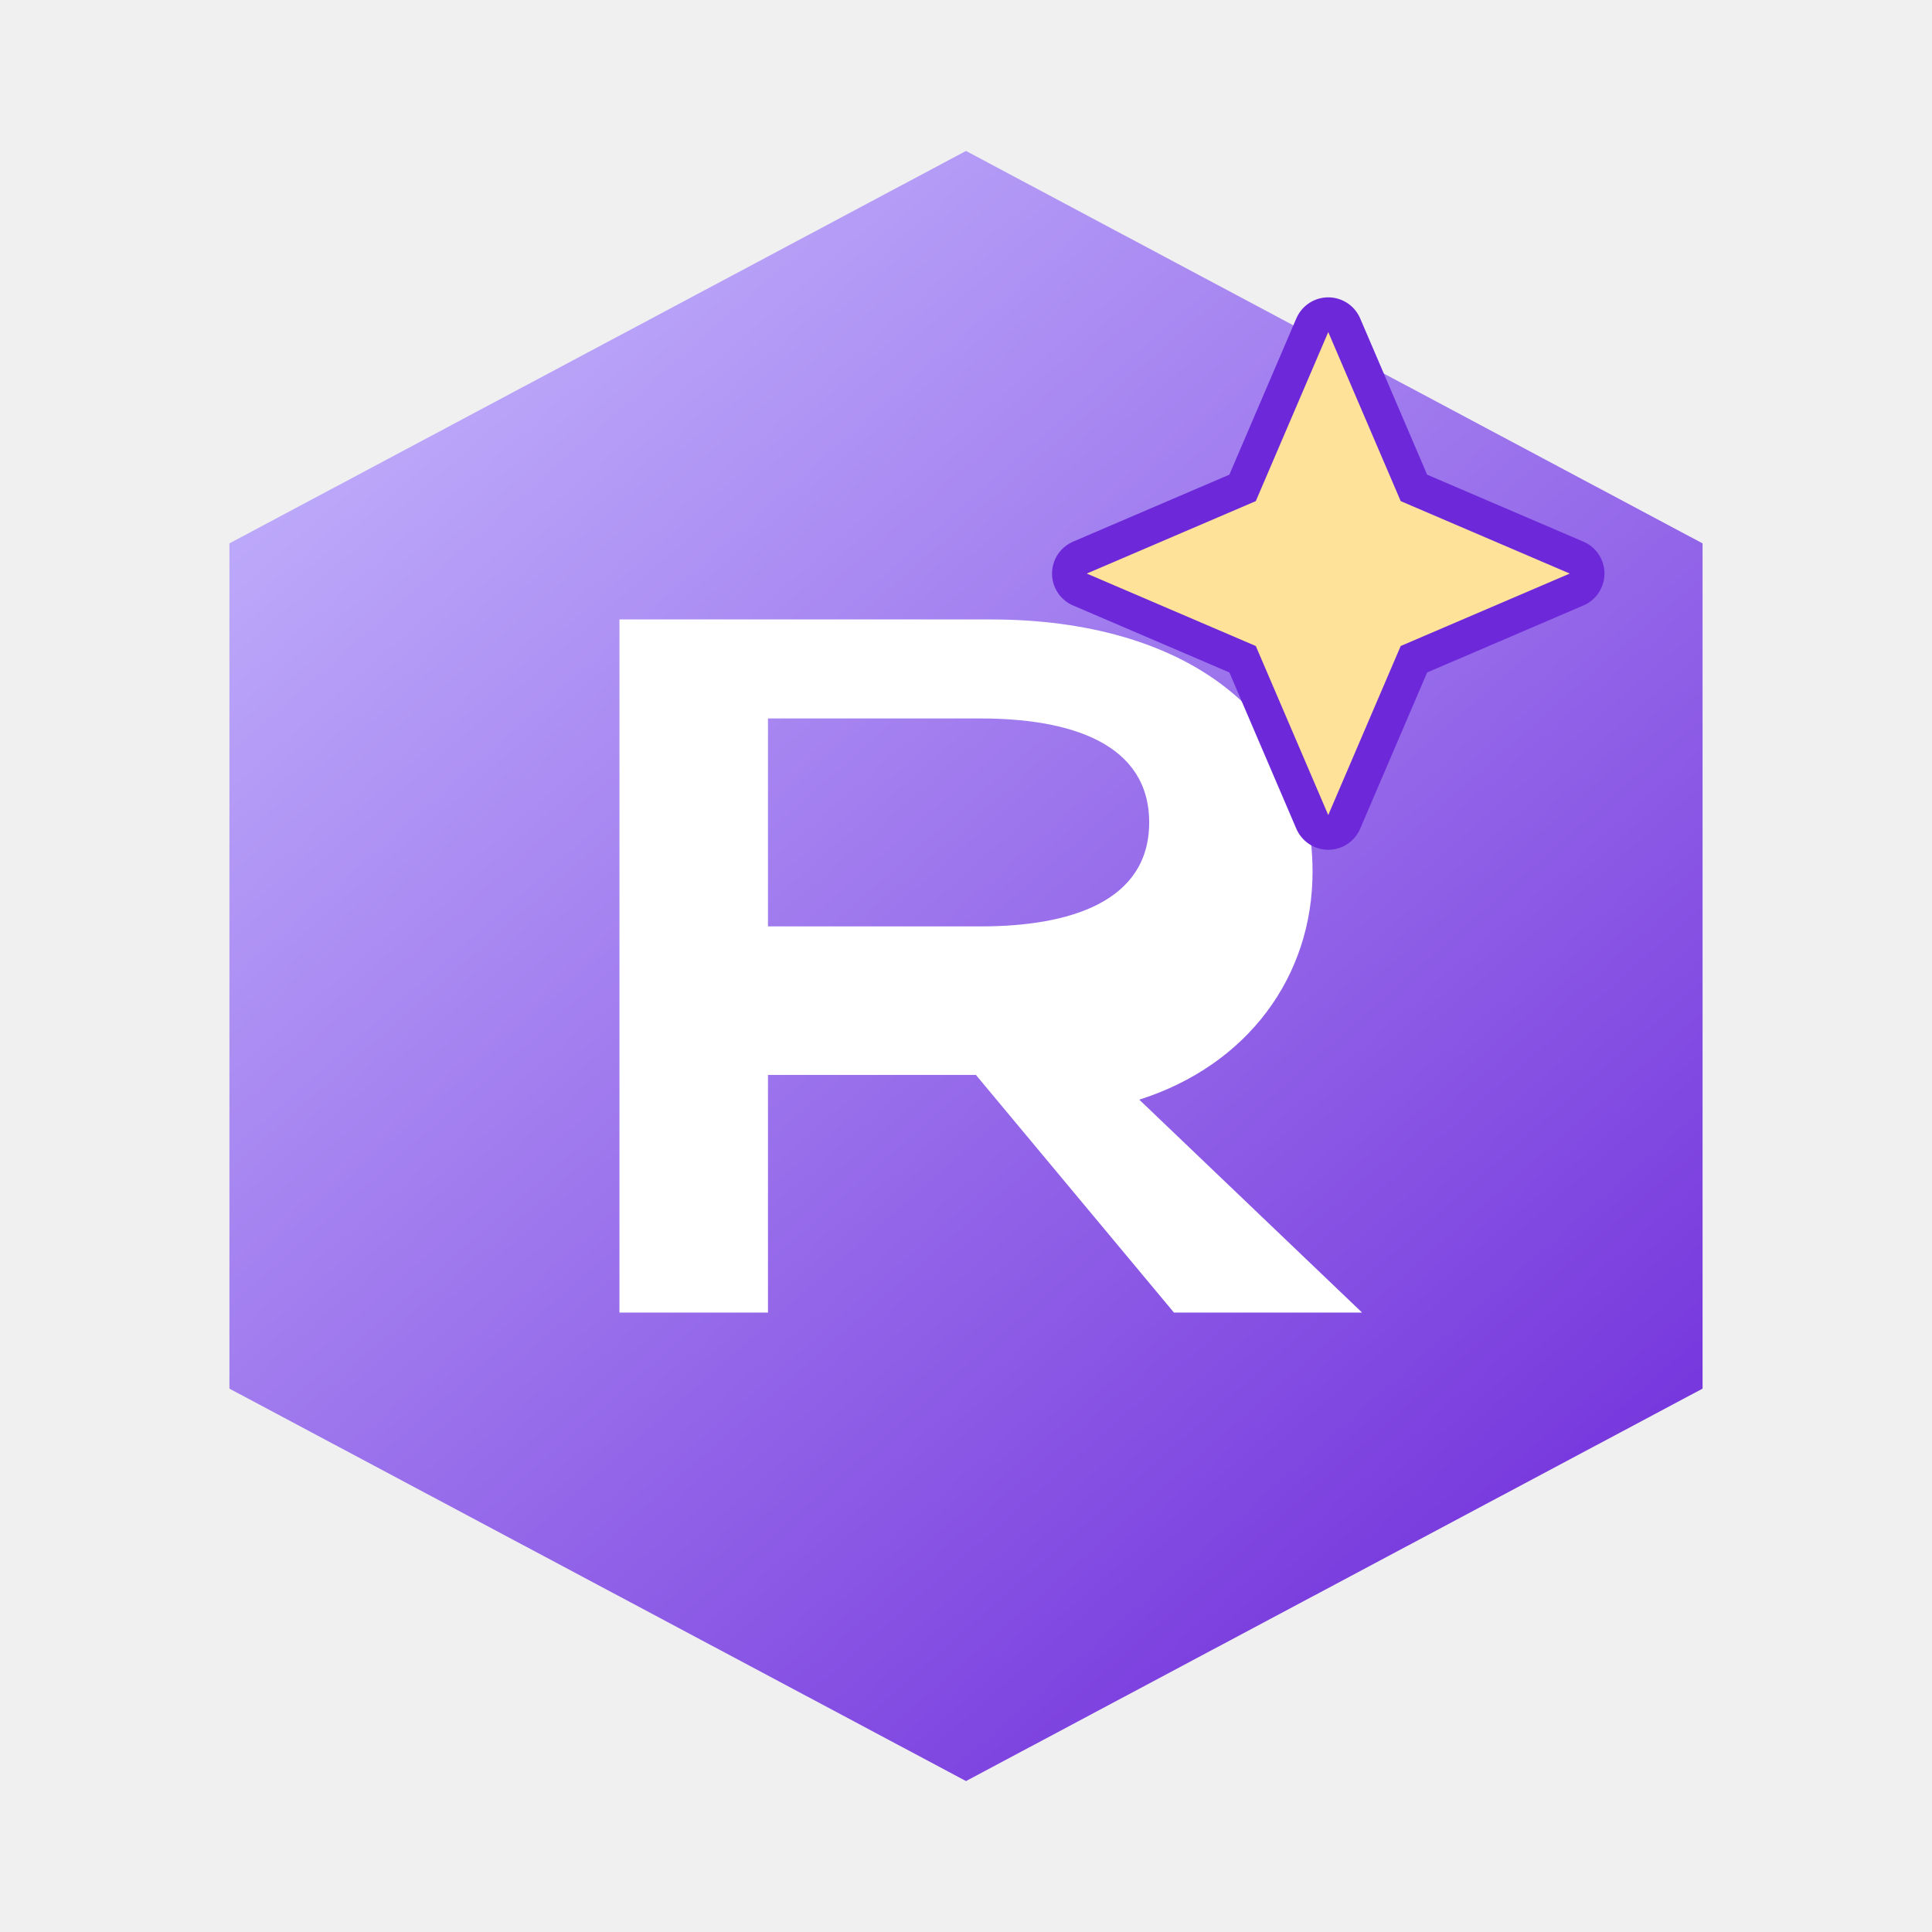
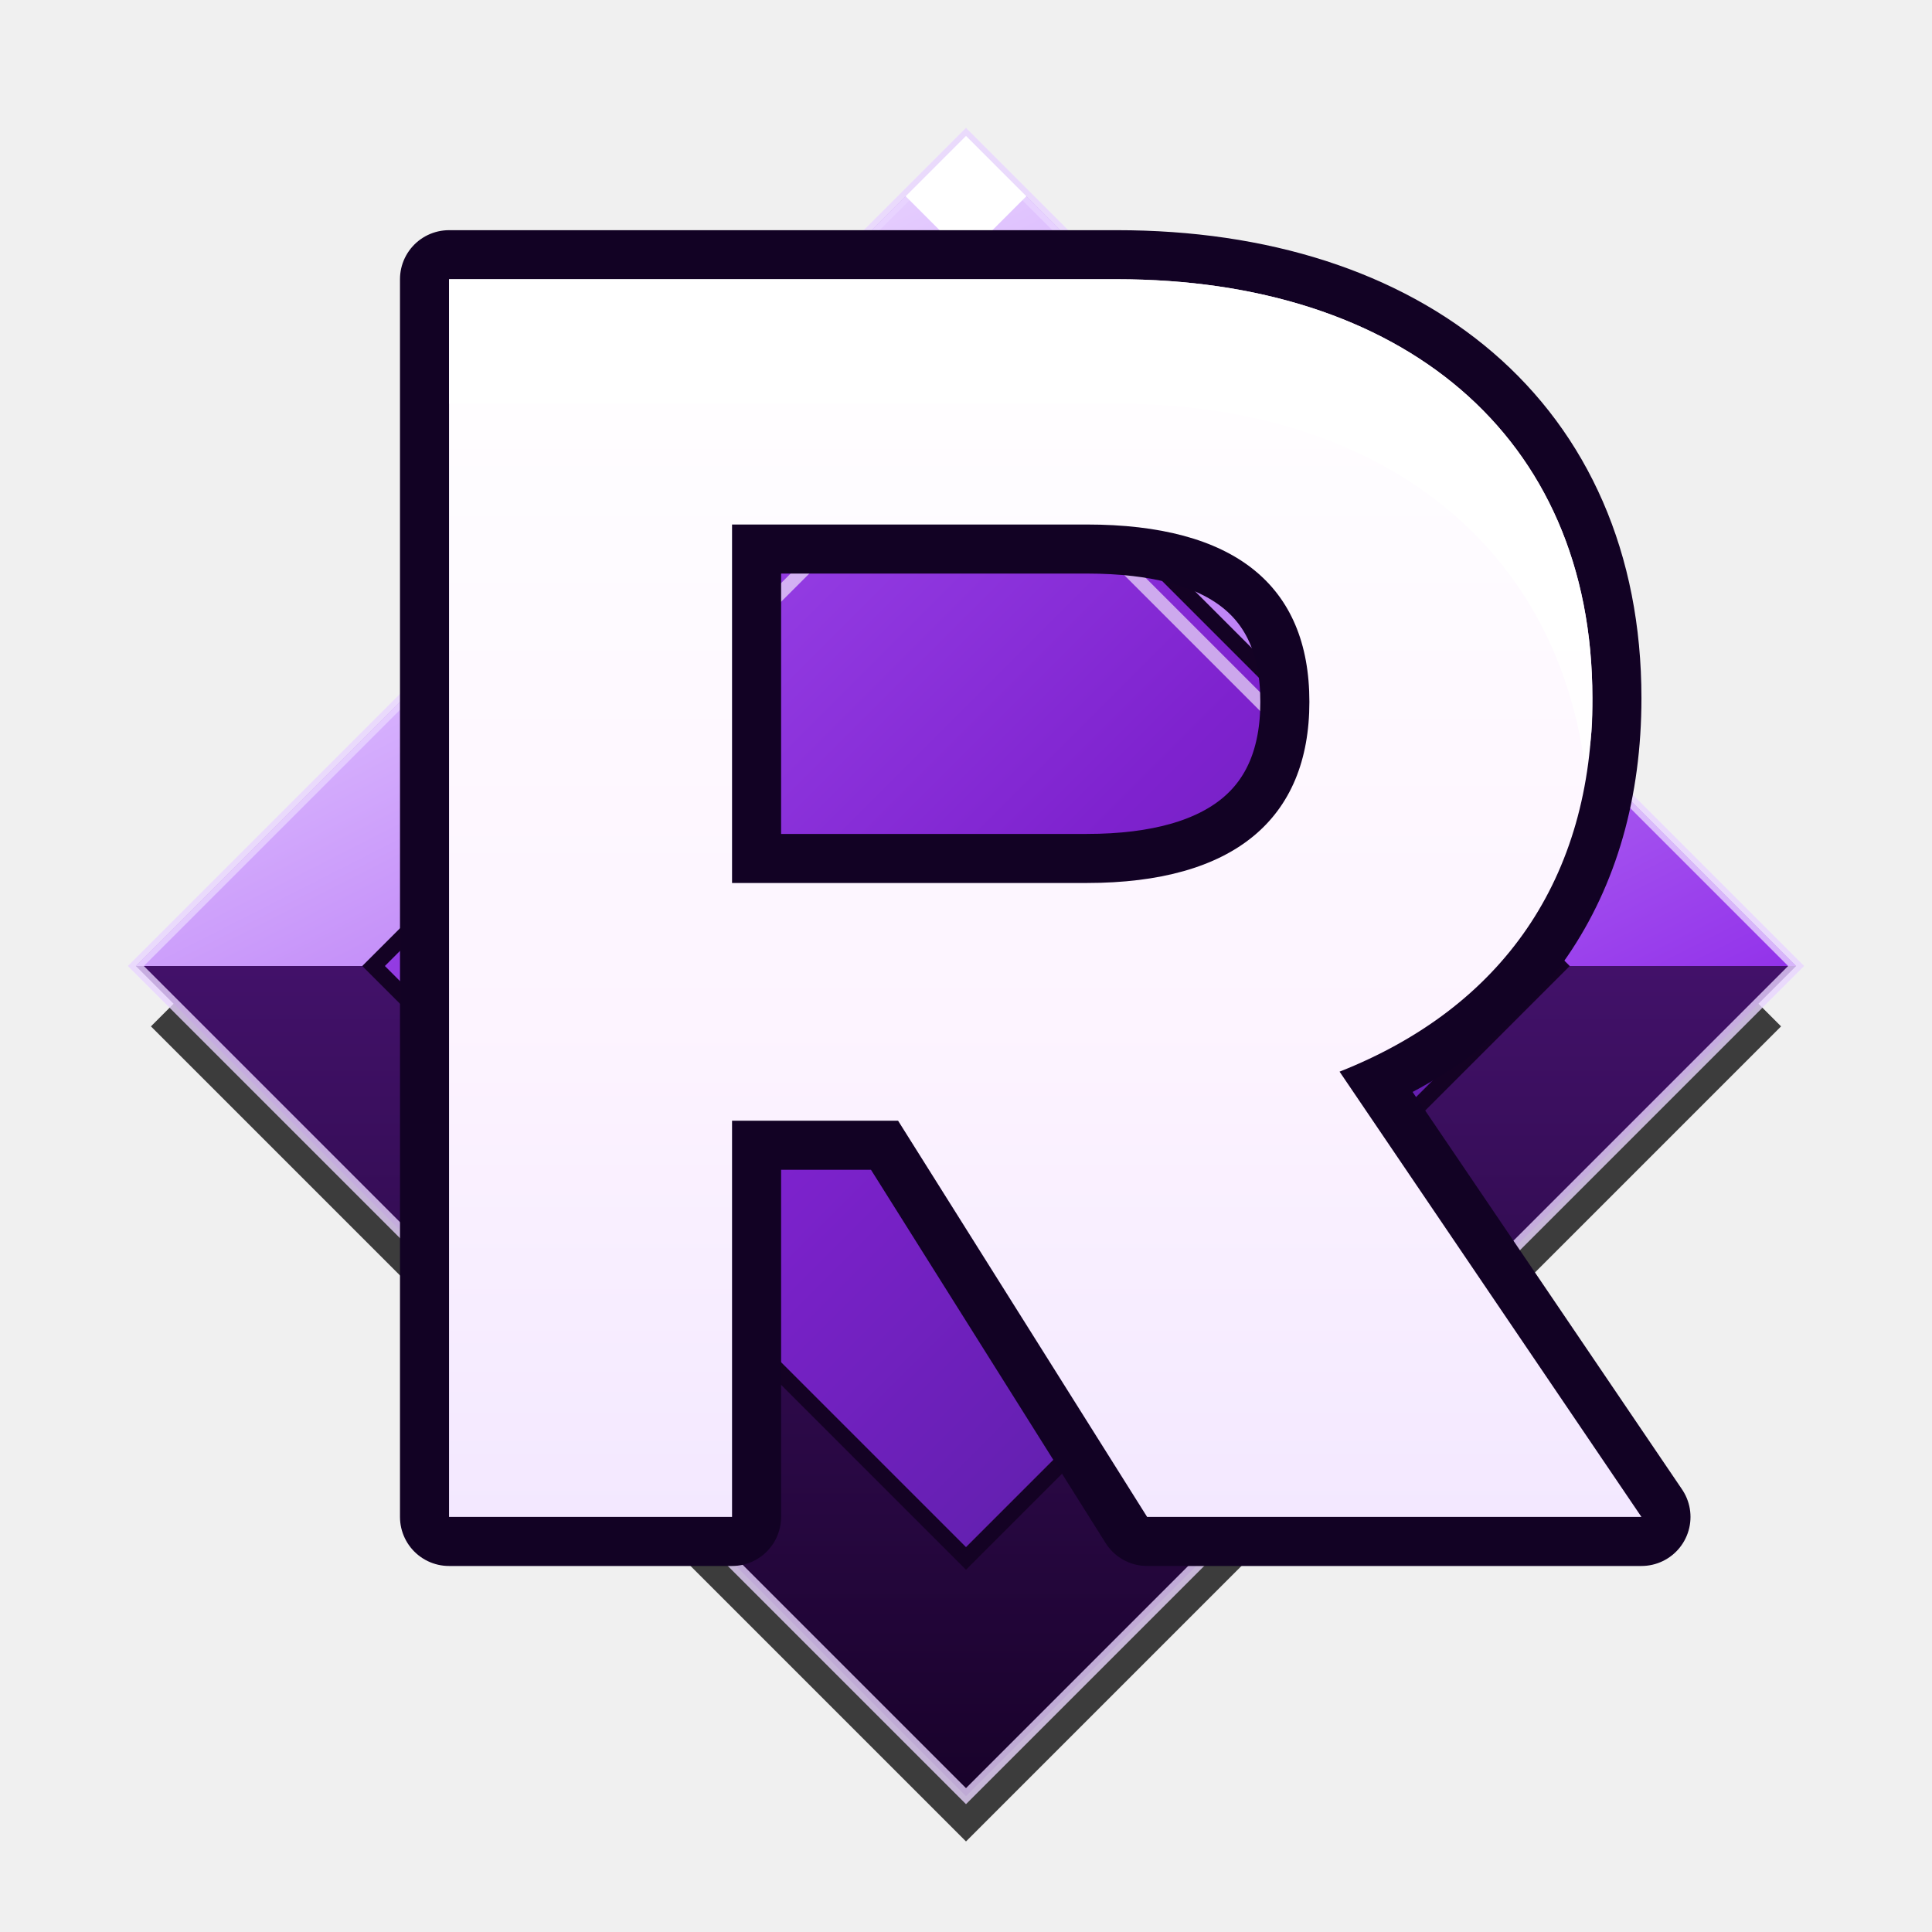
- <svg xmlns="http://www.w3.org/2000/svg" viewBox="0 0 32 32">
+ <svg xmlns="http://www.w3.org/2000/svg" width="512" height="512" viewBox="0 0 512 512">
  <defs>
-     <linearGradient id="icon-gradient" x1="5" y1="4" x2="27" y2="29" gradientUnits="userSpaceOnUse">
-       <stop stop-color="#c4b5fd" />
-       <stop offset="1" stop-color="#6d28d9" />
+     <path id="raw-r" d="M119 74h177c75 0 126 41 126 111 0 48-24 82-67 99l80 118H304l-66-105h-44v105H119V74Zm75 65v95h94c39 0 59-17 59-48 0-31-20-47-59-47h-94Z" />
+     <linearGradient id="c1-rim-t" x1="0" y1="0" x2="1" y2="1">
+       <stop offset="0%" stop-color="#ffffff" />
+       <stop offset="40%" stop-color="#d8b4fe" />
+       <stop offset="100%" stop-color="#9333ea" />
    </linearGradient>
+     <linearGradient id="c1-rim-b" x1="0" y1="0" x2="0" y2="1">
+       <stop offset="0%" stop-color="#6b21a8" />
+       <stop offset="100%" stop-color="#19022b" />
+     </linearGradient>
+     <linearGradient id="c1-center" x1="0" y1="0" x2="1" y2="1">
+       <stop offset="0%" stop-color="#a855f7" />
+       <stop offset="50%" stop-color="#7e22ce" />
+       <stop offset="100%" stop-color="#4c1d95" />
+     </linearGradient>
+     <linearGradient id="c1-r-gradient" x1="0" y1="0" x2="0" y2="1">
+       <stop offset="0%" stop-color="#ffffff" />
+       <stop offset="60%" stop-color="#fdf4ff" />
+       <stop offset="100%" stop-color="#f3e8ff" />
+     </linearGradient>
+     <symbol id="rhythia-final-logo" viewBox="0 0 512 512">
+       <polygon points="256,40 472,256 256,472 40,256" fill="#000000" opacity="0.75" transform="translate(0, 16)" />
+       <polygon points="256,36 476,256 256,476 36,256" fill="url(#c1-rim-b)" />
+       <polygon points="256,36 476,256 410,256 256,102 102,256 36,256" fill="url(#c1-rim-t)" />
+       <polygon points="256,36 476,256 256,476 36,256" fill="none" stroke="#e9d5ff" stroke-width="3" opacity="0.8" />
+       <polygon points="256,96 416,256 256,416 96,256" fill="#140224" />
+       <polygon points="256,102 410,256 256,410 102,256" fill="url(#c1-center)" />
+       <polyline points="108,256 256,108 404,256" fill="none" stroke="#ffffff" stroke-width="3.5" opacity="0.6" />
+       <polygon points="256,36 272,52 256,68 240,52" fill="#ffffff" />
+       <use href="#raw-r" fill="#0b0117" transform="translate(0, 12)" />
+       <use href="#raw-r" fill="#1e0538" transform="translate(0, 6)" />
+       <use href="#raw-r" fill="none" stroke="#120224" stroke-width="26" stroke-linejoin="round" />
+       <use href="#raw-r" fill="url(#c1-r-gradient)" />
+       <path d="M119 74h177c75 0 126 41 126 111 0 6 0 12-2 18-8-60-56-96-124-96H119V74Z" fill="#ffffff" opacity="0.9" />
+     </symbol>
  </defs>
-   <path fill="url(#icon-gradient)" d="M16 2.5 28.2 9v14L16 29.5 3.8 23V9L16 2.5Z" />
-   <path fill="#fff" fill-rule="evenodd" transform="translate(2.88 2.88) scale(.82)" d="M9 23V9h7.5c3.9 0 6.5 1.9 6.5 5.1 0 2.1-1.3 3.9-3.5 4.6L24 23h-3.8l-4-4.8H12V23H9zm3-7.8h4.3c1.8 0 3.4-.5 3.4-2.1s-1.6-2.1-3.4-2.1H12v4.2z" />
-   <path fill="#ffe29a" stroke="#6d28d9" stroke-linejoin="round" stroke-width="1.15" paint-order="stroke fill" d="m22 5.5 1.2 2.8L26 9.5l-2.8 1.2L22 13.5l-1.2-2.8L18 9.5l2.8-1.2L22 5.5Z" />
+   <use href="#rhythia-final-logo" />
</svg>
